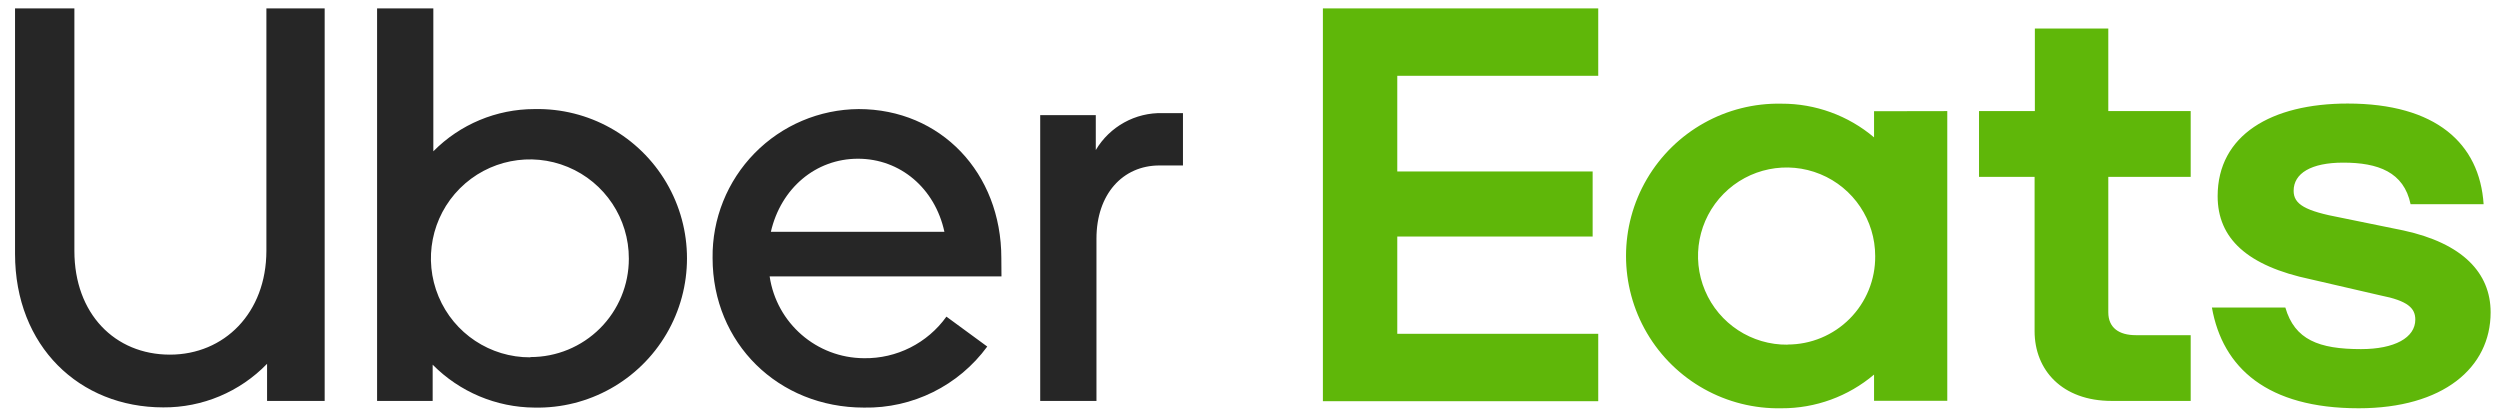
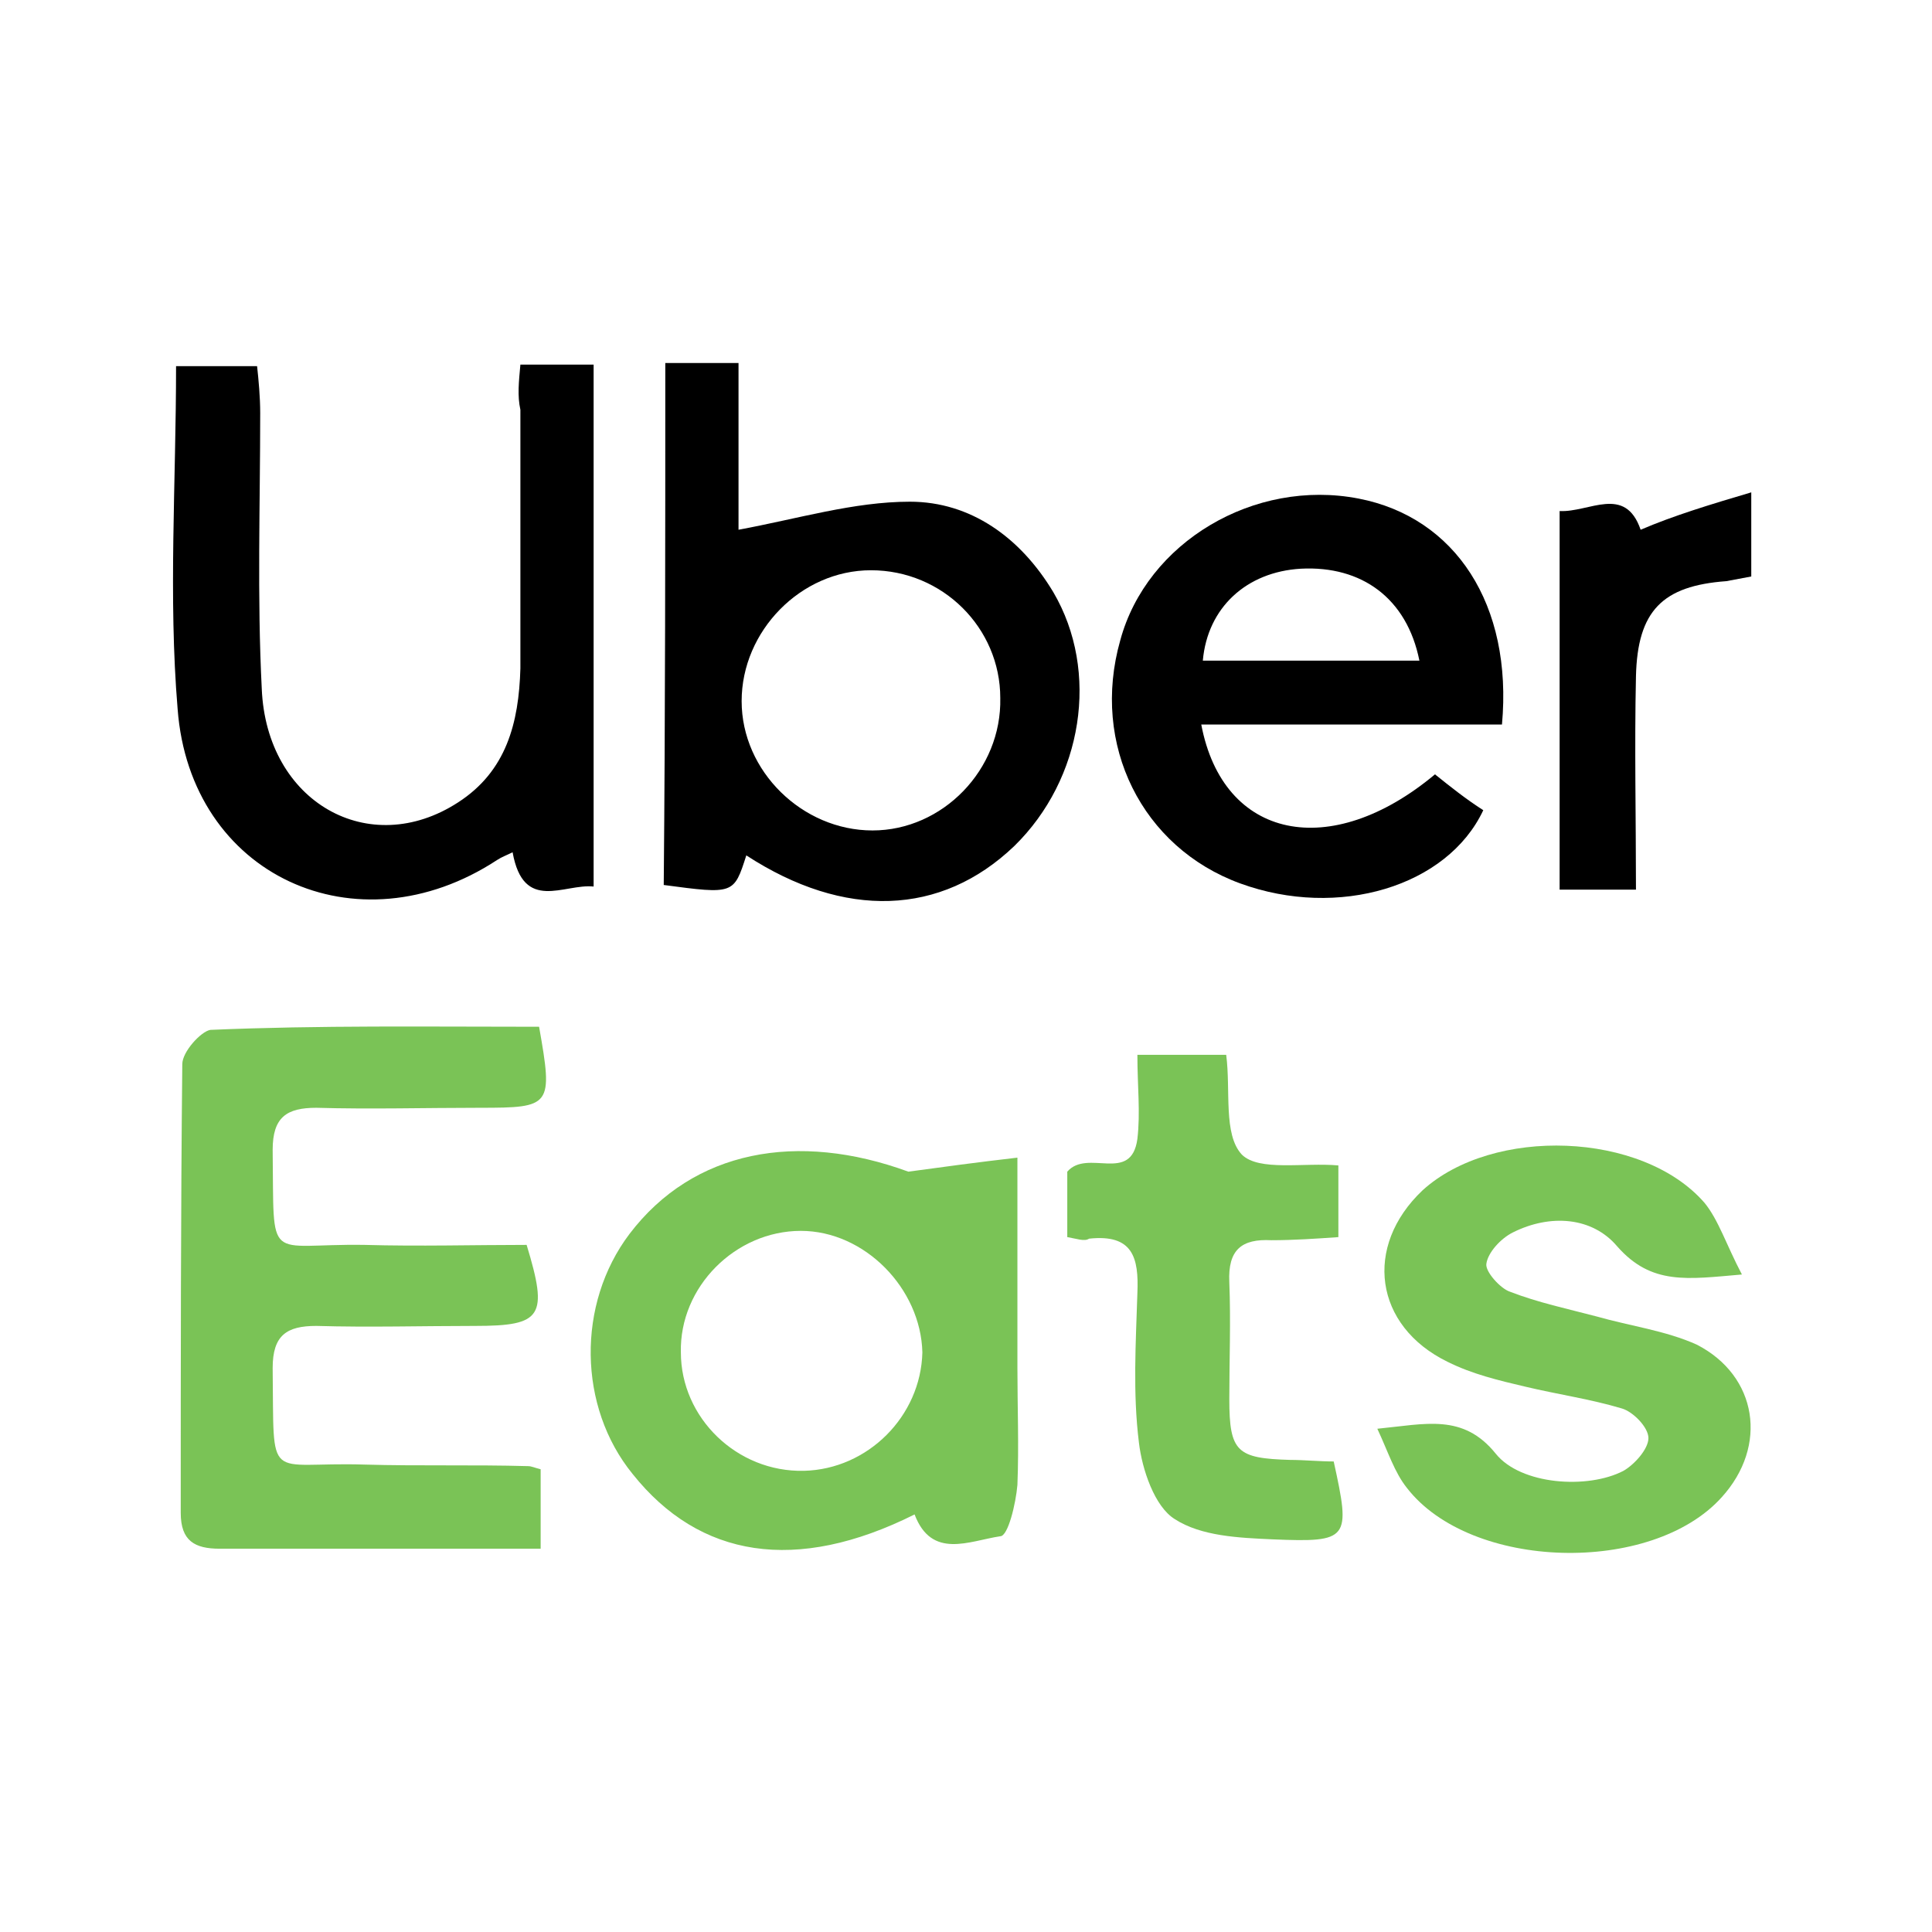
- <svg xmlns="http://www.w3.org/2000/svg" viewBox="57 57 369 61" height="24" width="146" data-reactid="19">
-   <g data-reactid="20">
-     <path fill="#262626" d="M228.06 81.56c-5.47 0-9.35 4.28-9.35 10.85v24.1h-8.35V74.09h8.25v5.18a11.19 11.19 0 0 1 9.94-5.48h3v7.77zM204.59 95.3c0-12.65-9-22.11-21.18-22.11a21.83 21.83 0 0 0-21.68 22.11c0 12.64 9.75 22.2 22.47 22.2a22.17 22.17 0 0 0 18.3-9.06l-6.06-4.44a14.78 14.78 0 0 1-12.24 6.17 14.22 14.22 0 0 1-14-12.14h34.41zm-34.21-3.89c1.49-6.47 6.66-10.85 12.93-10.85s11.43 4.38 12.83 10.85zm-35.1-18.22a21.12 21.12 0 0 0-15 6.27V58.25h-8.35v58.26h8.25v-5.38a21.45 21.45 0 0 0 15.12 6.37 22.16 22.16 0 1 0 0-44.31zm-.6 36.85A14.69 14.69 0 1 1 149.3 95.4a14.58 14.58 0 0 1-14.62 14.6zm-53.5-.4c8.06 0 14.32-6.18 14.32-15.44V58.25h8.65v58.26H95.6V111a21.24 21.24 0 0 1-15.41 6.47c-12.43 0-22-9.06-22-22.8V58.25H67v36c0 9.31 6 15.39 14.18 15.39z" data-reactid="21" />
-     <path fill="#5fb709" d="M252.32 58.25h40.87v10h-29.83v14.2h29v9.66h-29v14.44h29.83v10h-40.87zm153.74 59.35c12.53 0 19.59-6 19.59-14.24 0-5.87-4.18-10.25-12.93-12.15l-9.25-1.89c-5.37-1-7.06-2-7.06-4 0-2.59 2.59-4.18 7.36-4.18 5.17 0 9 1.39 10 6.17h10.84c-.59-9-7.06-14.94-20.18-14.94-11.34 0-19.3 4.68-19.3 13.75 0 6.27 4.38 10.35 13.83 12.34l10.34 2.39c4.08.8 5.17 1.9 5.17 3.59 0 2.69-3.08 4.38-8.06 4.38-6.26 0-9.84-1.39-11.23-6.17h-10.9c1.59 8.98 8.25 14.95 21.78 14.95zm-24.93-1.09H369.4c-7.36 0-11.44-4.58-11.44-10.36v-22.9h-8.25v-9.76H358V61.24h10.9v12.25h12.23v9.76H368.9v20.11c0 2.29 1.59 3.39 4.08 3.39h8.15zm-47-43v3.88a21.16 21.16 0 0 0-13.73-5 22.61 22.61 0 1 0 0 45.21 21.1 21.1 0 0 0 13.73-5v3.89H345v-43zm-12.83 34.65a13.15 13.15 0 1 1 13-13.14 13 13 0 0 1-13.02 13.12z" data-reactid="22" />
-   </g>
+ <svg xmlns="http://www.w3.org/2000/svg" enable-background="new 0 0 124 124" viewBox="0 0 124 124">
+   <path fill="#7ac356" d="M34.6 65.9c.9 5.1.8 5.2-3.8 5.2-3.5 0-7 .1-10.5 0-1.9 0-2.8.6-2.8 2.7.1 7.5-.5 6 5.9 6.1 3.5.1 7 0 10.4 0 1.4 4.6 1 5.2-3.3 5.2-3.4 0-6.8.1-10.2 0-1.9 0-2.8.6-2.8 2.7.1 7.6-.5 6 5.9 6.2 3.5.1 7 0 10.5.1.2 0 .4.1.8.2 0 1.5 0 3.1 0 5.1-1.4 0-2.9 0-4.3 0-5.4 0-10.9 0-16.3 0-1.6 0-2.5-.5-2.5-2.3 0-9.6 0-19.2.1-28.8 0-.8 1.2-2.1 1.8-2.2C20.5 65.8 27.5 65.9 34.6 65.9zM58.7 97.2c-7.6 3.8-13.8 2.8-18.1-2.6-3.5-4.3-3.6-10.9-.2-15.4 4.1-5.4 10.8-6.6 17.9-4 2.2-.3 4.4-.6 7-.9 0 4.9 0 9.2 0 13.5 0 2.5.1 5 0 7.5-.1 1.2-.6 3.3-1.1 3.3C62.2 98.9 59.8 100.1 58.7 97.2zM51.4 79c-4.2 0-7.8 3.6-7.7 7.8 0 4.2 3.6 7.7 7.9 7.6 4.1-.1 7.5-3.5 7.6-7.6C59.1 82.7 55.5 79 51.4 79z" />
+   <path d="M42.7 23.3c1.7 0 3 0 4.7 0 0 3.8 0 7.5 0 10.7 3.8-.7 7.4-1.8 11-1.8 3.9 0 7.1 2.3 9.2 5.8 3 5.1 1.9 12-2.5 16.3-4.7 4.5-10.9 4.7-17.2.6-.8 2.5-.8 2.5-5.3 1.9C42.7 45.8 42.7 34.7 42.7 23.3zM55.9 36.6c-4.5 0-8.3 3.9-8.3 8.4 0 4.5 3.9 8.3 8.4 8.3 4.5 0 8.3-3.9 8.2-8.5C64.2 40.3 60.5 36.6 55.9 36.6zM33.4 23.4c1.6 0 3 0 4.7 0 0 11.1 0 22.2 0 33.5-1.9-.2-4.5 1.7-5.2-2.2-.4.2-.7.3-1 .5-9 5.9-19.7 1-20.5-9.7-.6-7.2-.1-14.5-.1-22 1.6 0 3.2 0 5.2 0 .1.9.2 2 .2 3 0 5.9-.2 11.8.1 17.7.3 7.3 6.9 11 12.6 7.3 3.1-2 3.9-5.1 4-8.6 0-5.5 0-11.1 0-16.6C33.2 25.4 33.3 24.5 33.4 23.4z" />
+   <path fill="#7ac356" d="M111.8,81.8c-3.5,0.3-5.8,0.7-8-1.8c-1.6-1.9-4.3-2.1-6.7-0.9c-0.8,0.4-1.6,1.3-1.7,2c-0.1,0.5,0.9,1.6,1.5,1.8  c1.8,0.7,3.7,1.1,5.6,1.6c2.1,0.6,4.4,0.9,6.4,1.8c3.9,2,4.6,6.5,1.6,9.8c-4.5,5-16.1,4.7-20.2-0.6c-0.8-1-1.2-2.3-1.9-3.8  c3.1-0.3,5.5-1,7.6,1.6c1.6,2,5.9,2.3,8.2,1.1c0.7-0.4,1.6-1.4,1.6-2.1c0-0.7-1-1.7-1.7-1.9c-2-0.6-4.1-0.9-6.2-1.4  c-1.7-0.4-3.4-0.8-5-1.6c-4.7-2.3-5.4-7.4-1.6-11c4.5-4.1,14.1-3.8,18.1,0.8C110.3,78.3,110.8,79.9,111.8,81.8z" />
+   <path d="M96.4,46.5c-6.5,0-12.9,0-19.3,0c1.4,7.4,8.3,8.8,15,3.2c1,0.8,2,1.6,3.1,2.3c-2.3,4.9-9.3,7-15.6,4.7  c-6.3-2.3-9.6-8.9-7.7-15.6c1.7-6.3,8.6-10.4,15.3-9.1C93.4,33.2,97.1,38.8,96.4,46.5z M91.1,42.4c-0.8-4-3.7-6.1-7.6-5.9  c-3.5,0.2-6,2.5-6.3,5.9C81.8,42.4,86.4,42.4,91.1,42.4z" />
+   <path fill="#7ac356" d="M68.5,79.4c0-1.5,0-2.9,0-4.2c1.3-1.5,4.1,0.8,4.5-2.1c0.2-1.7,0-3.4,0-5.4c2.1,0,3.8,0,5.7,0  c0.3,2.3-0.2,5.1,1,6.4c1.1,1.1,4,0.5,6.2,0.7c0,1.5,0,2.9,0,4.6c-1.4,0.1-2.9,0.2-4.3,0.2c-1.9-0.1-2.8,0.6-2.7,2.7  c0.1,2.5,0,5,0,7.5c0,3.4,0.5,3.8,3.9,3.9c0.9,0,1.9,0.1,2.8,0.1c1.1,5,1,5.2-3.9,5c-2.2-0.1-4.6-0.2-6.3-1.3  c-1.3-0.8-2.1-3.2-2.3-4.9c-0.4-3.2-0.2-6.4-0.1-9.6c0.1-2.3-0.3-3.8-3.1-3.5C69.6,79.7,69.1,79.5,68.5,79.4z" />
+   <path d="M112.4,31.6c0,2.3,0,3.7,0,5.4c-0.5,0.1-1.1,0.2-1.6,0.3c-4.1,0.3-5.7,1.9-5.8,6.1c-0.1,4.5,0,9,0,13.7c-1.8,0-3.3,0-4.9,0  c0-8.1,0-16.1,0-24.3c1.9,0.1,4.2-1.7,5.2,1.2C107.4,33.1,109.7,32.4,112.4,31.6z" />
</svg>
